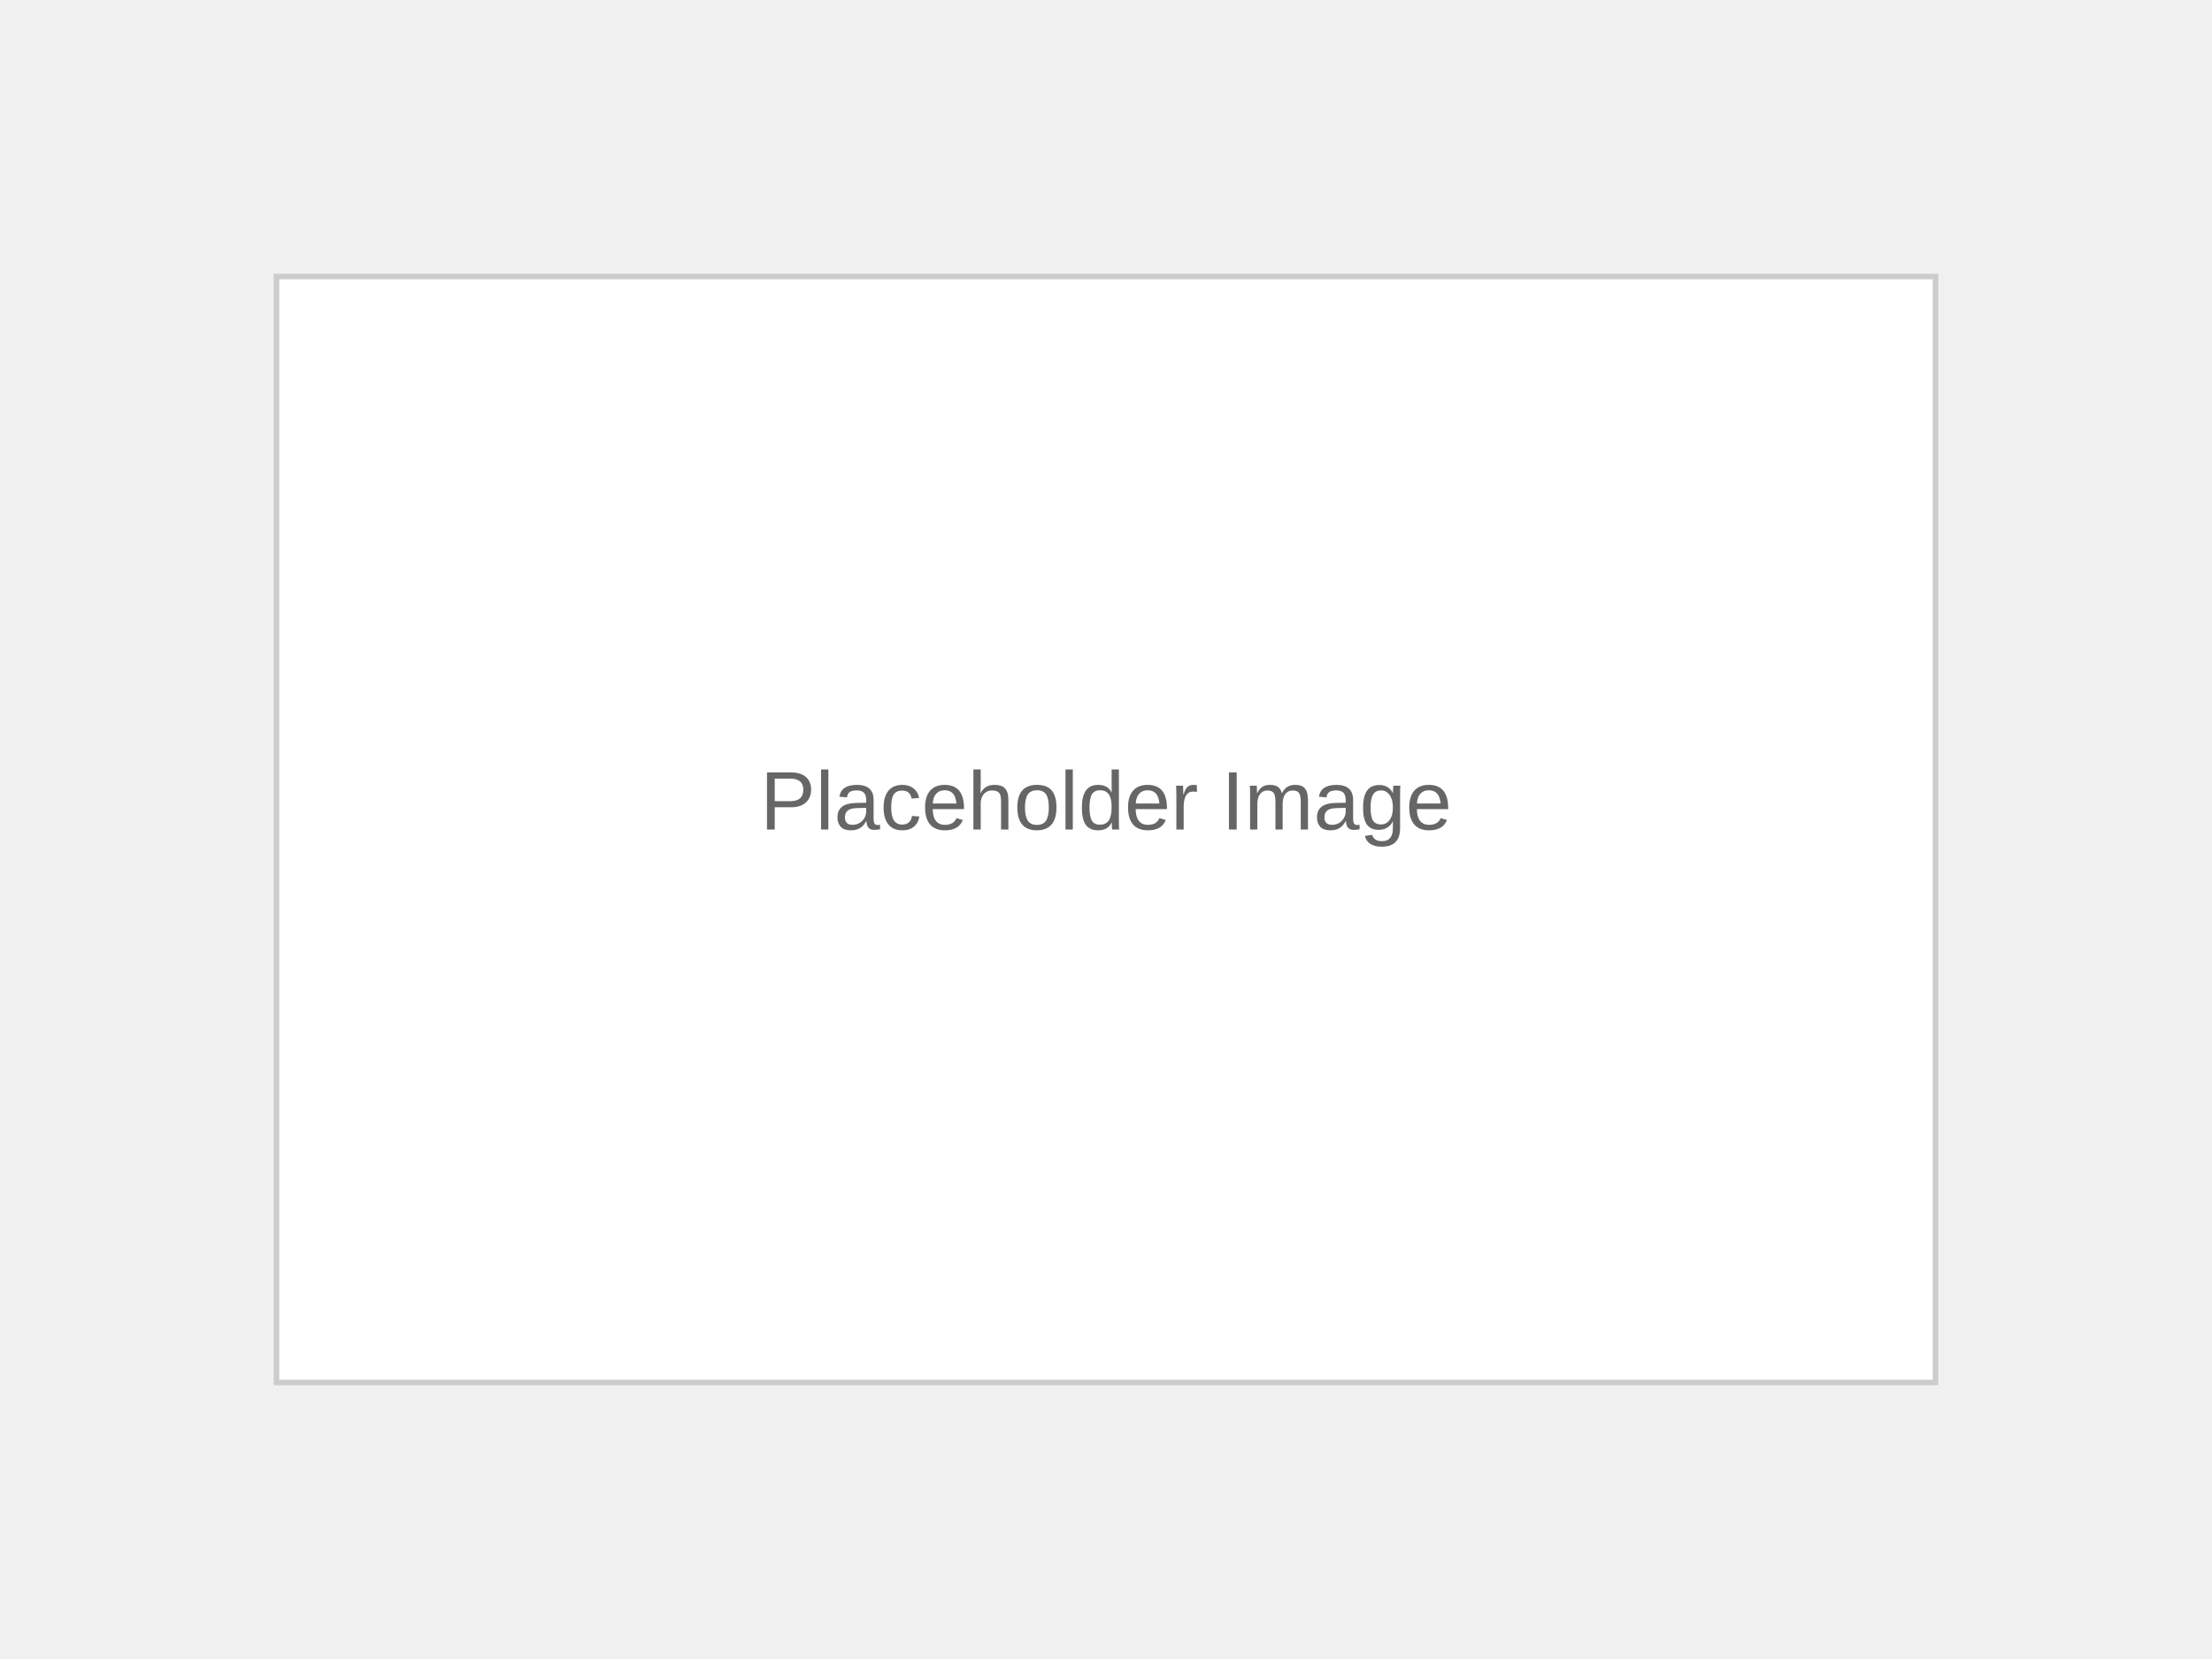
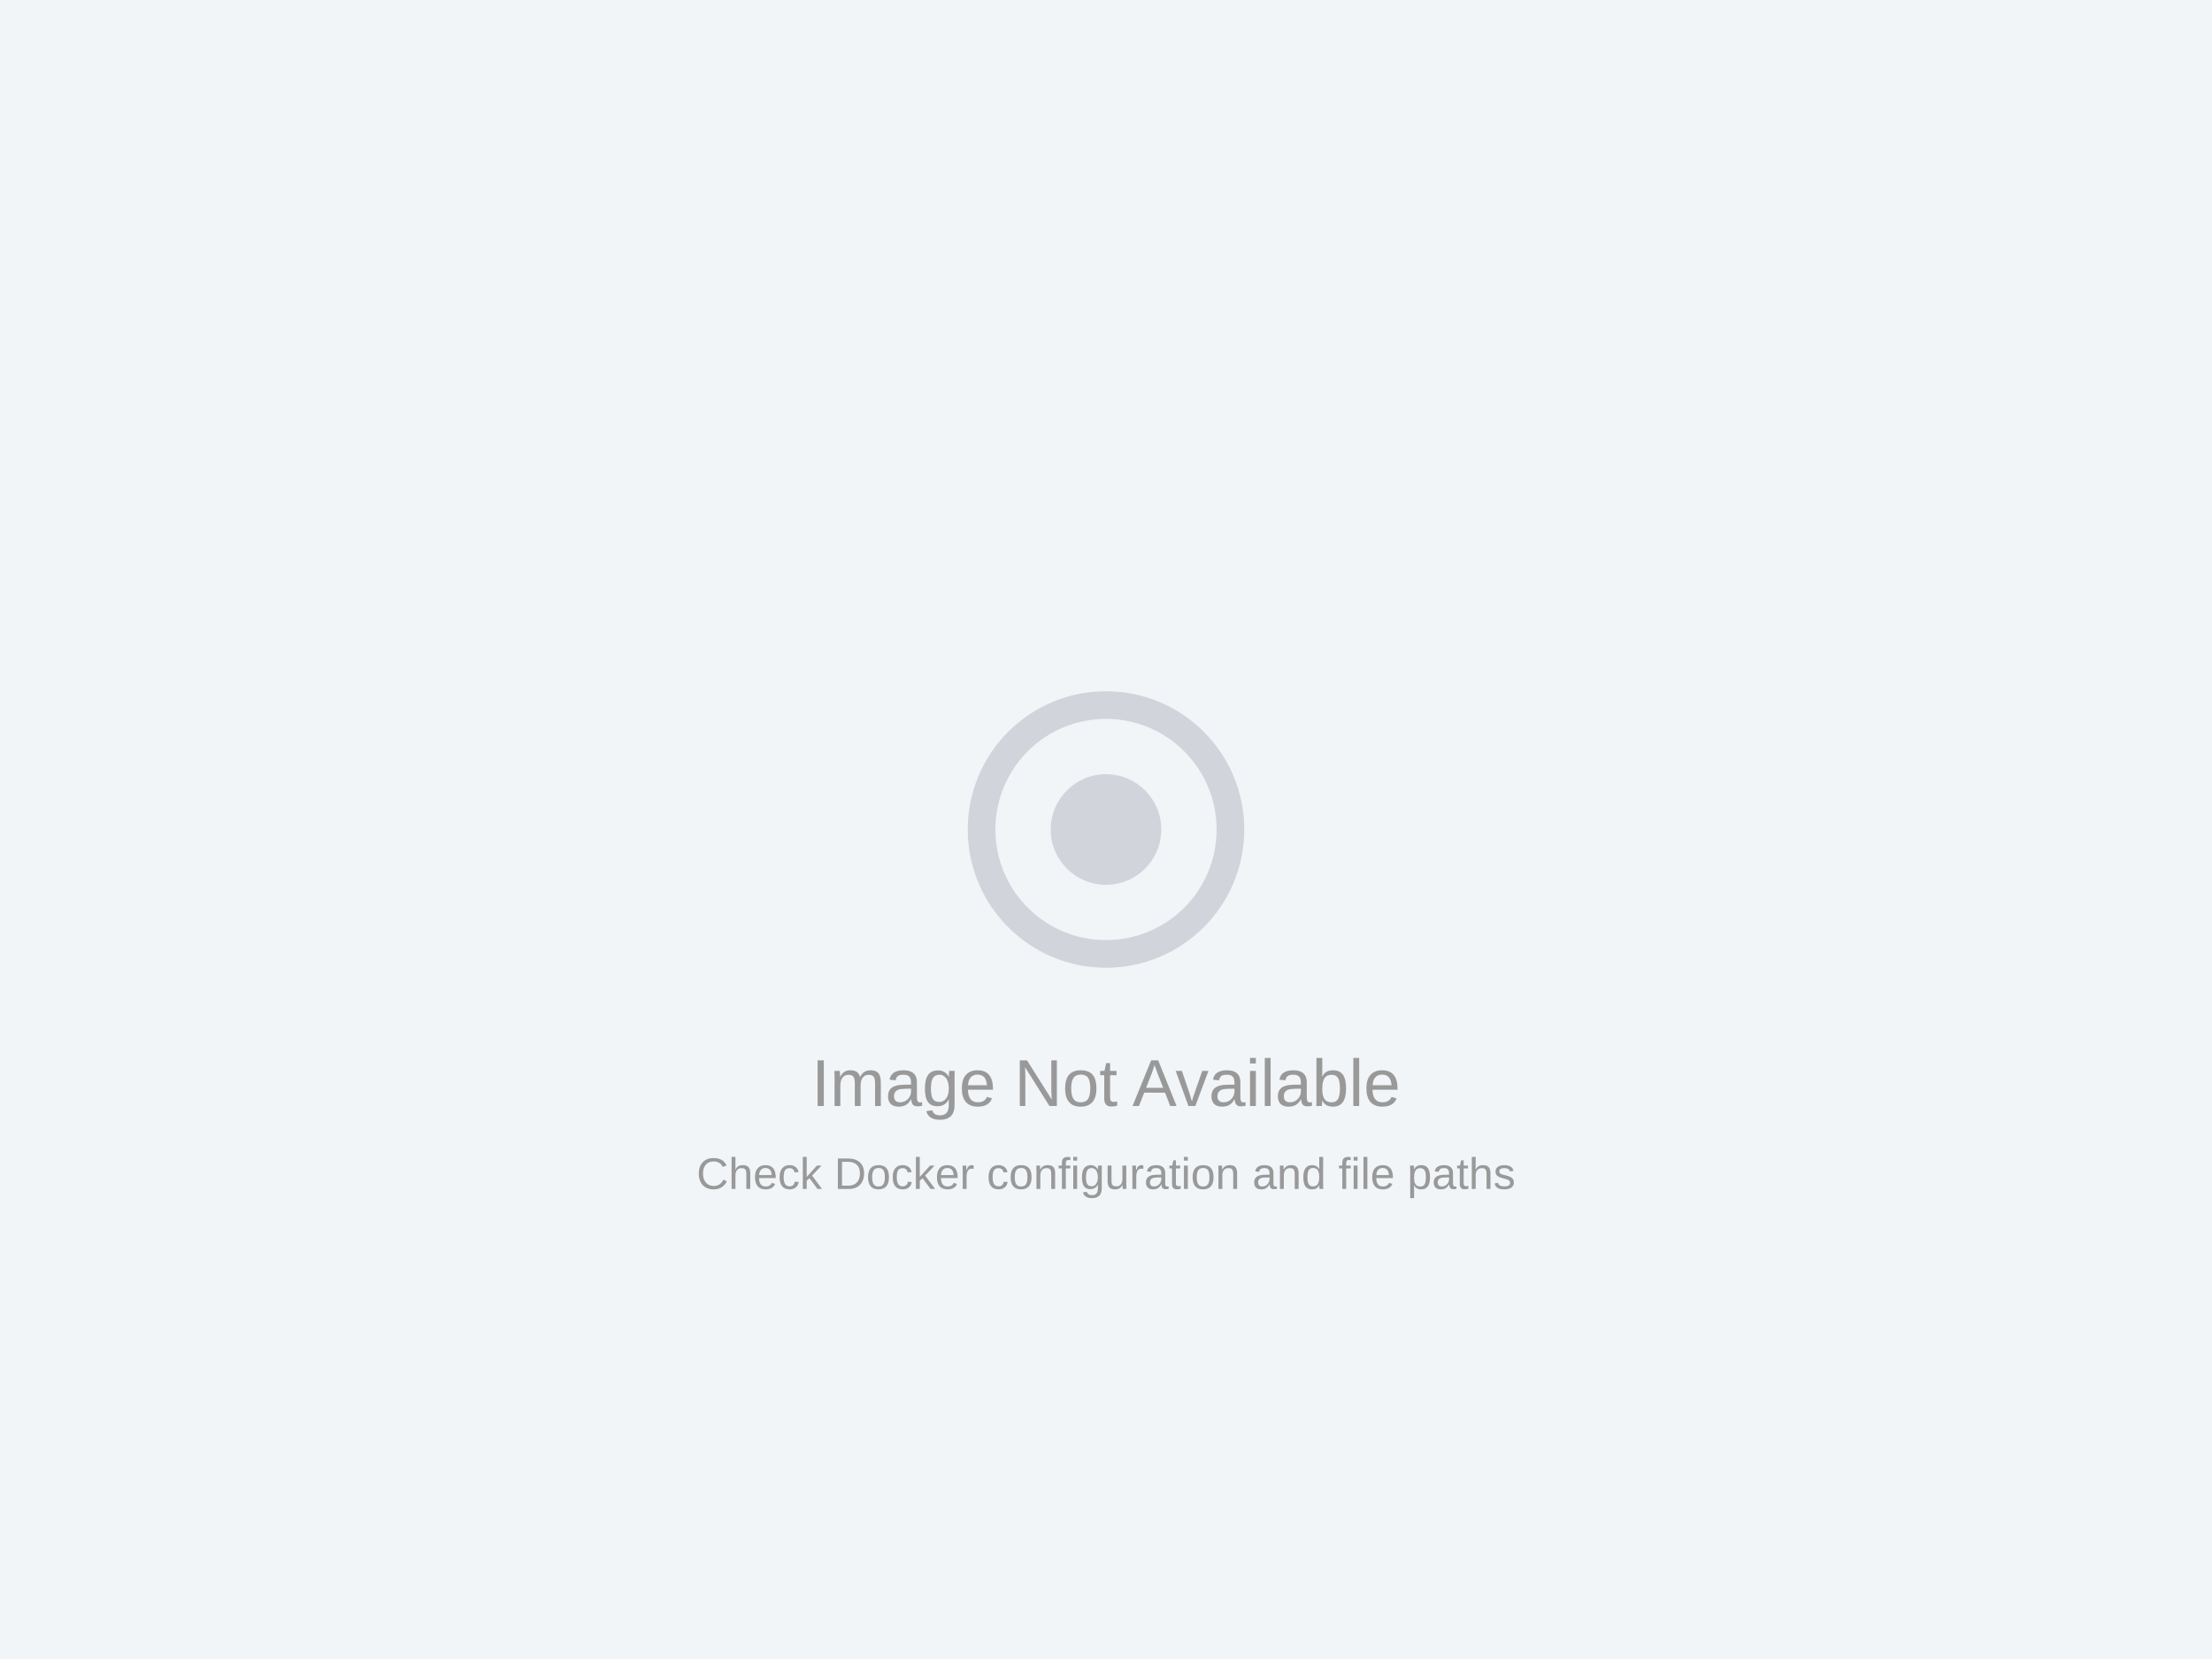
- <svg xmlns="http://www.w3.org/2000/svg" width="800" height="600">
-   <rect width="800" height="600" fill="#f0f0f0" />
-   <rect x="100" y="100" width="600" height="400" fill="white" stroke="#ccc" stroke-width="2" />
-   <text x="400" y="300" font-family="Arial" font-size="30" text-anchor="middle" fill="#666">Placeholder Image</text>
+ <svg xmlns="http://www.w3.org/2000/svg" width="800px" height="600px" viewBox="0 0 800 600" version="1.1">
+   <g stroke="none" stroke-width="1" fill="none" fill-rule="evenodd">
+     <rect fill="#F1F5F8" x="0" y="0" width="800" height="600" />
+     <g transform="translate(350, 250)" fill="#D1D5DB">
+       <path d="M50,0 C77.614,0 100,22.386 100,50 C100,77.614 77.614,100 50,100 C22.386,100 0,77.614 0,50 C0,22.386 22.386,0 50,0 Z M50,10 C27.909,10 10,27.909 10,50 C10,72.091 27.909,90 50,90 C72.091,90 90,72.091 90,50 C90,27.909 72.091,10 50,10 Z" />
+       <path d="M50,30 C61.046,30 70,38.954 70,50 C70,61.046 61.046,70 50,70 C38.954,70 30,61.046 30,50 C30,38.954 38.954,30 50,30 Z" />
+     </g>
+     <text font-family="Arial" font-size="24" font-weight="normal" fill="#999999" text-anchor="middle">
+       <tspan x="400" y="400">Image Not Available</tspan>
+     </text>
+     <text font-family="Arial" font-size="16" font-weight="normal" fill="#999999" text-anchor="middle">
+       <tspan x="400" y="430">Check Docker configuration and file paths</tspan>
+     </text>
+   </g>
</svg>
